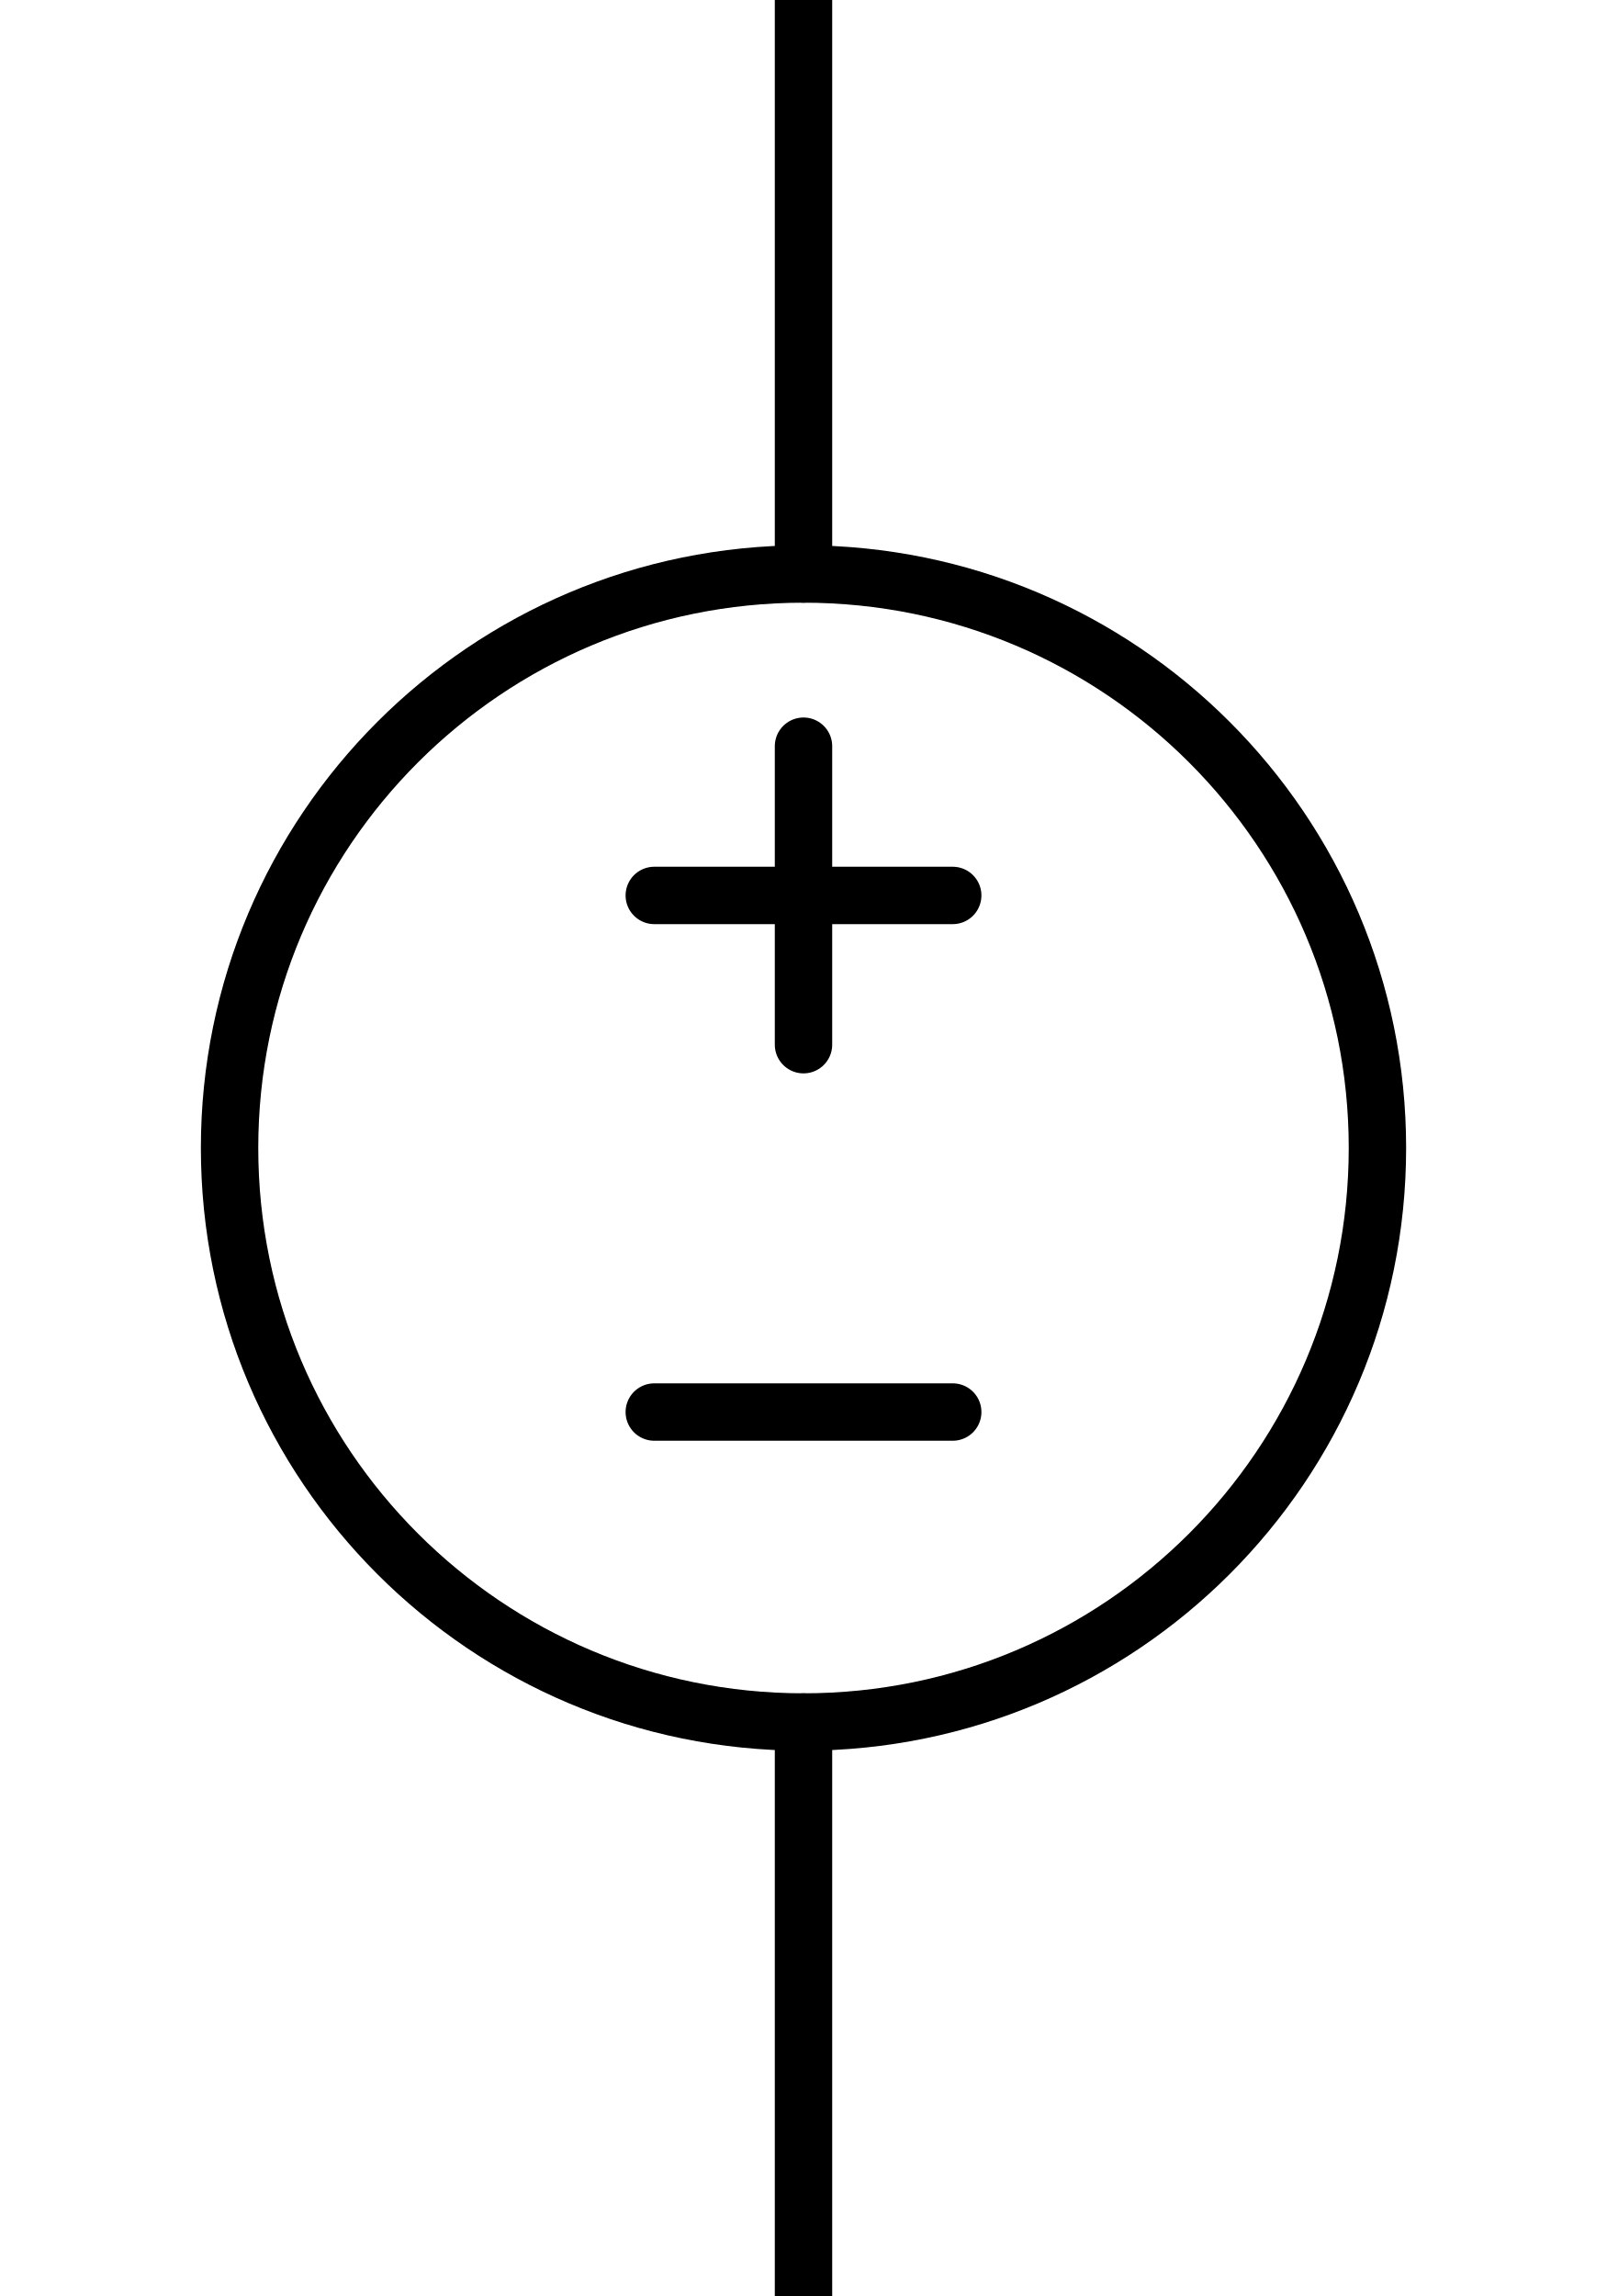
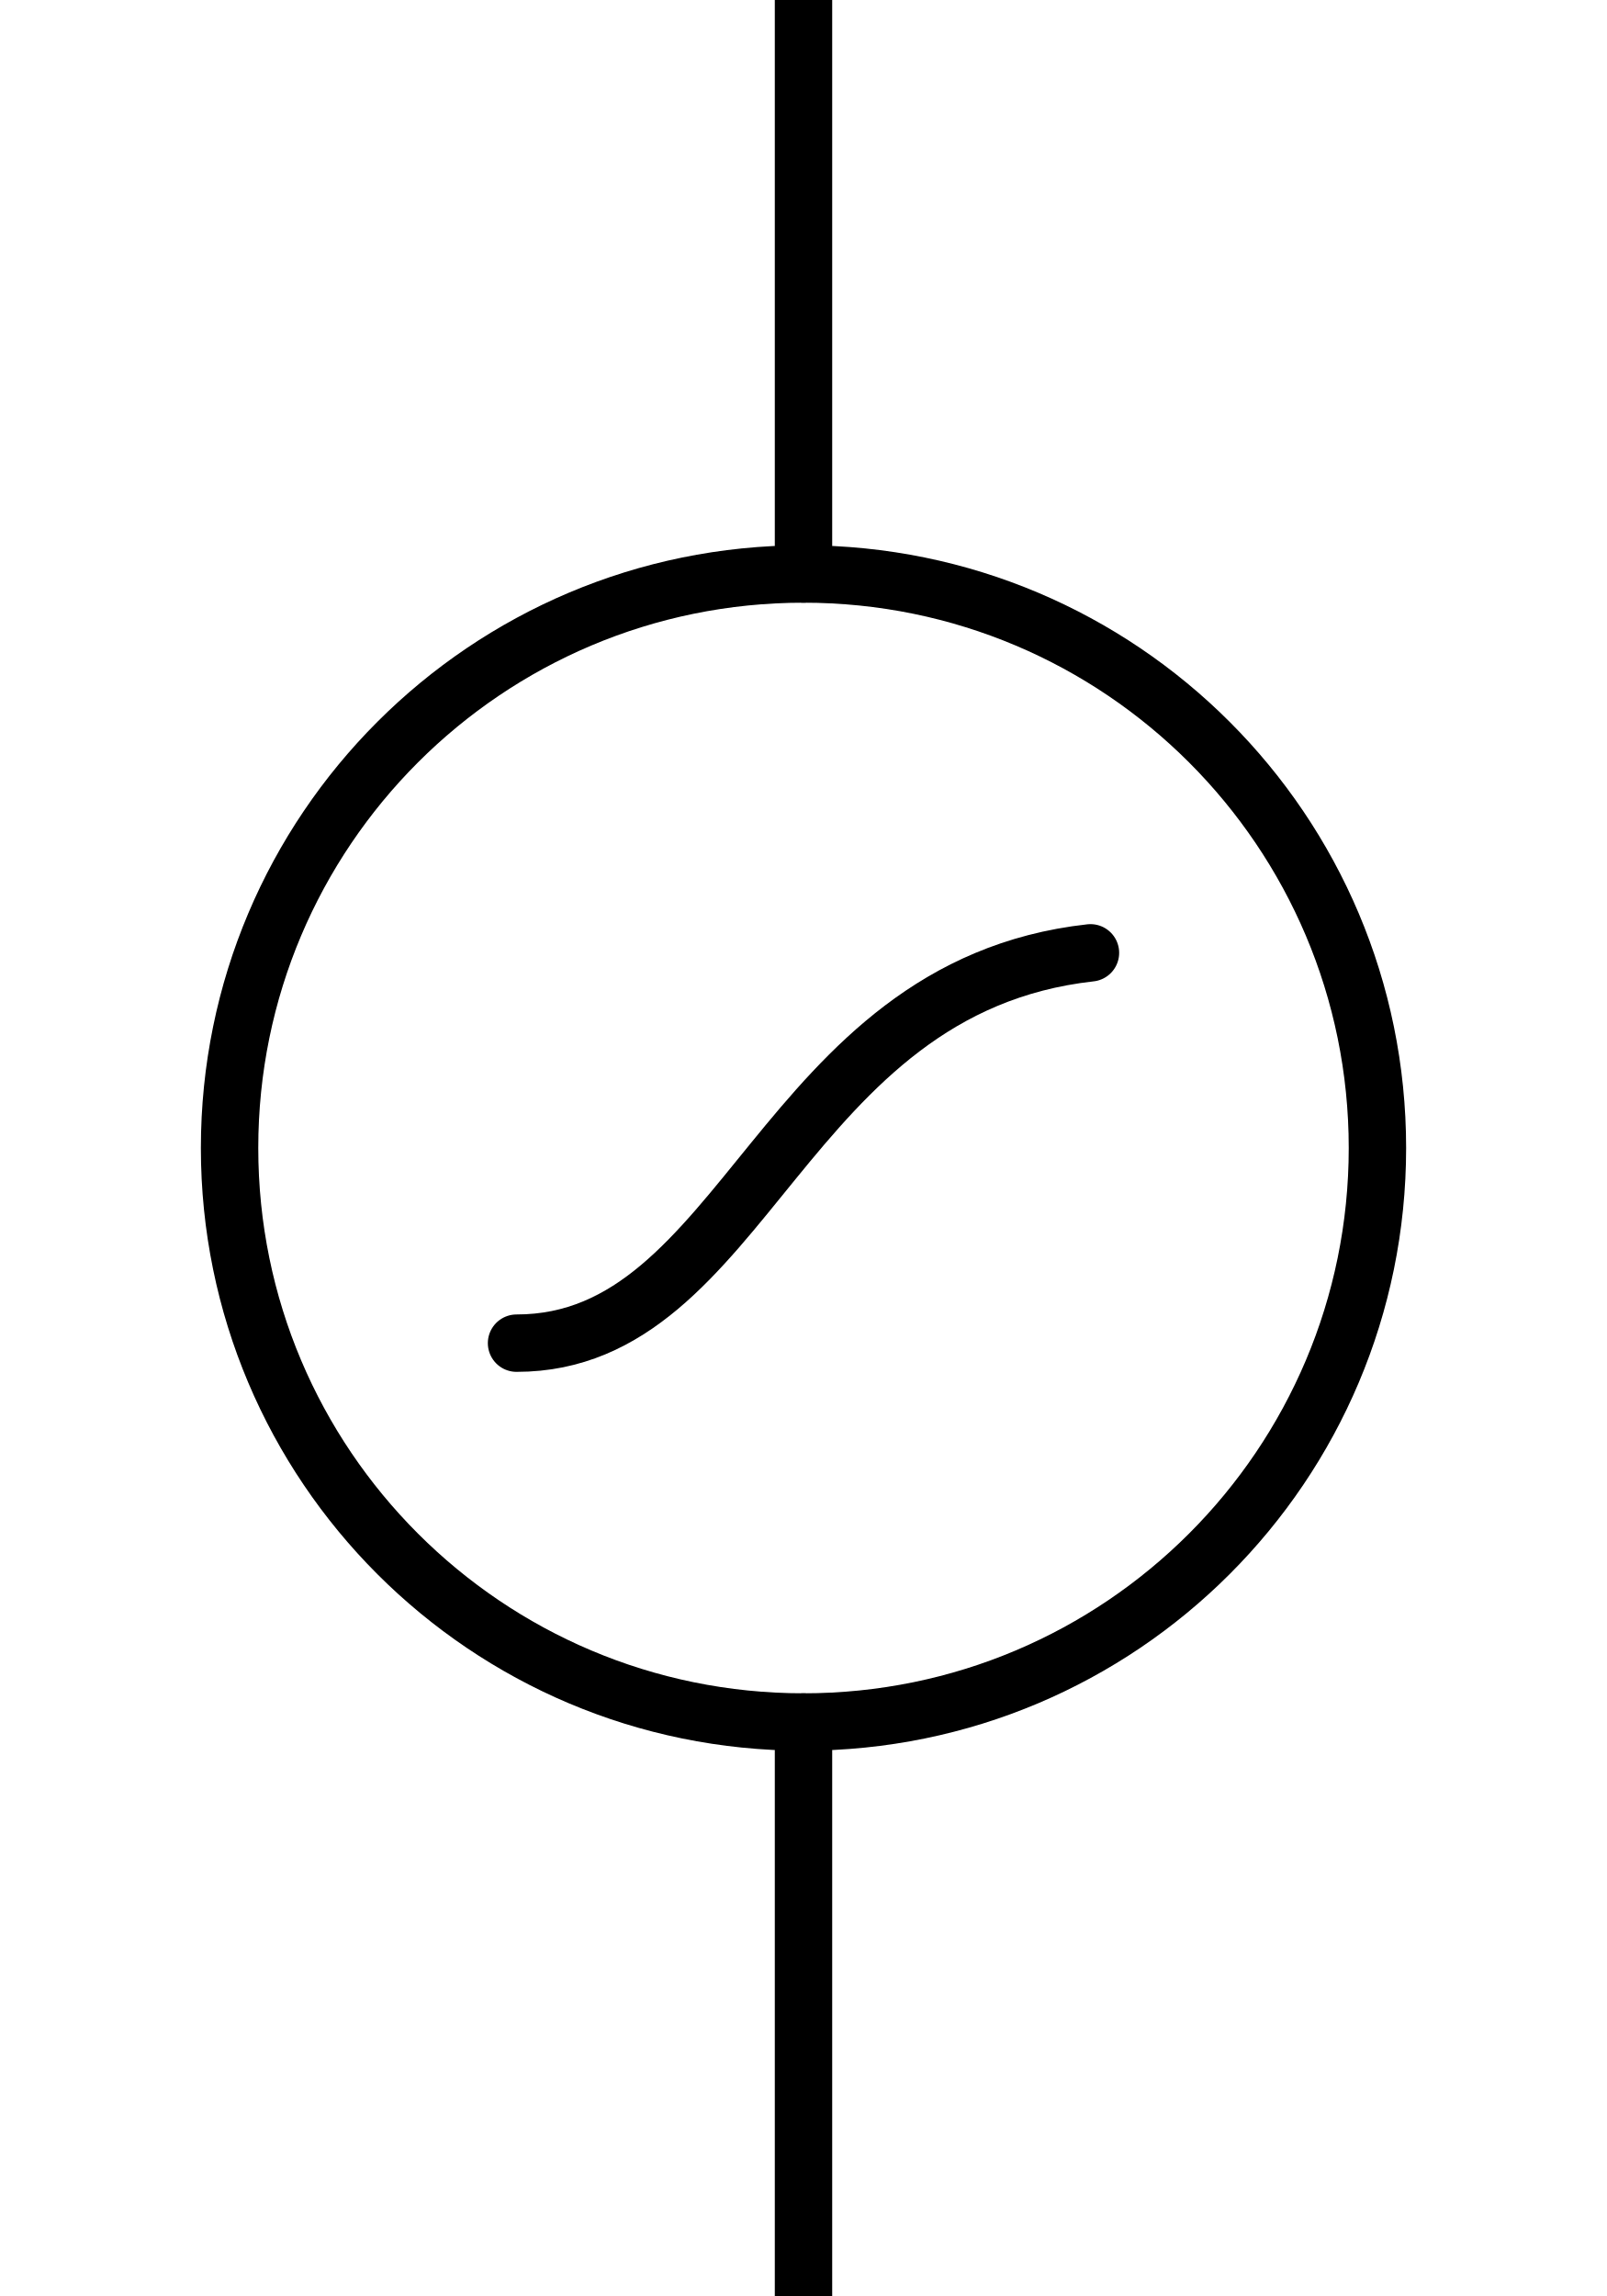
<svg xmlns="http://www.w3.org/2000/svg" viewBox="0 0 28 40">
  <path d="M 14,0 V 10" fill="none" stroke="#000000" stroke-width="1" stroke-linecap="round" />
  <path d="M 14,10 A 10,10 0 0 1 14,30 A 10,10 0 0 1 14,10" fill="none" stroke="#000000" stroke-width="1" />
-   <path d="M 11.4,15.6 H 16.6 M 14,13 V 18.2" fill="none" stroke="#000000" stroke-width="1" stroke-linecap="round" />
-   <path d="M 11.4,24.6 H 16.6" fill="none" stroke="#000000" stroke-width="1" stroke-linecap="round" />
+   <path d="M 9,23.4 C 13,23.4 13.6,17.2 19,16.6" fill="none" stroke="#000000" stroke-width="1" stroke-linecap="round" />
  <path d="M 14,30 V 40" fill="none" stroke="#000000" stroke-width="1" stroke-linecap="round" />
</svg>
